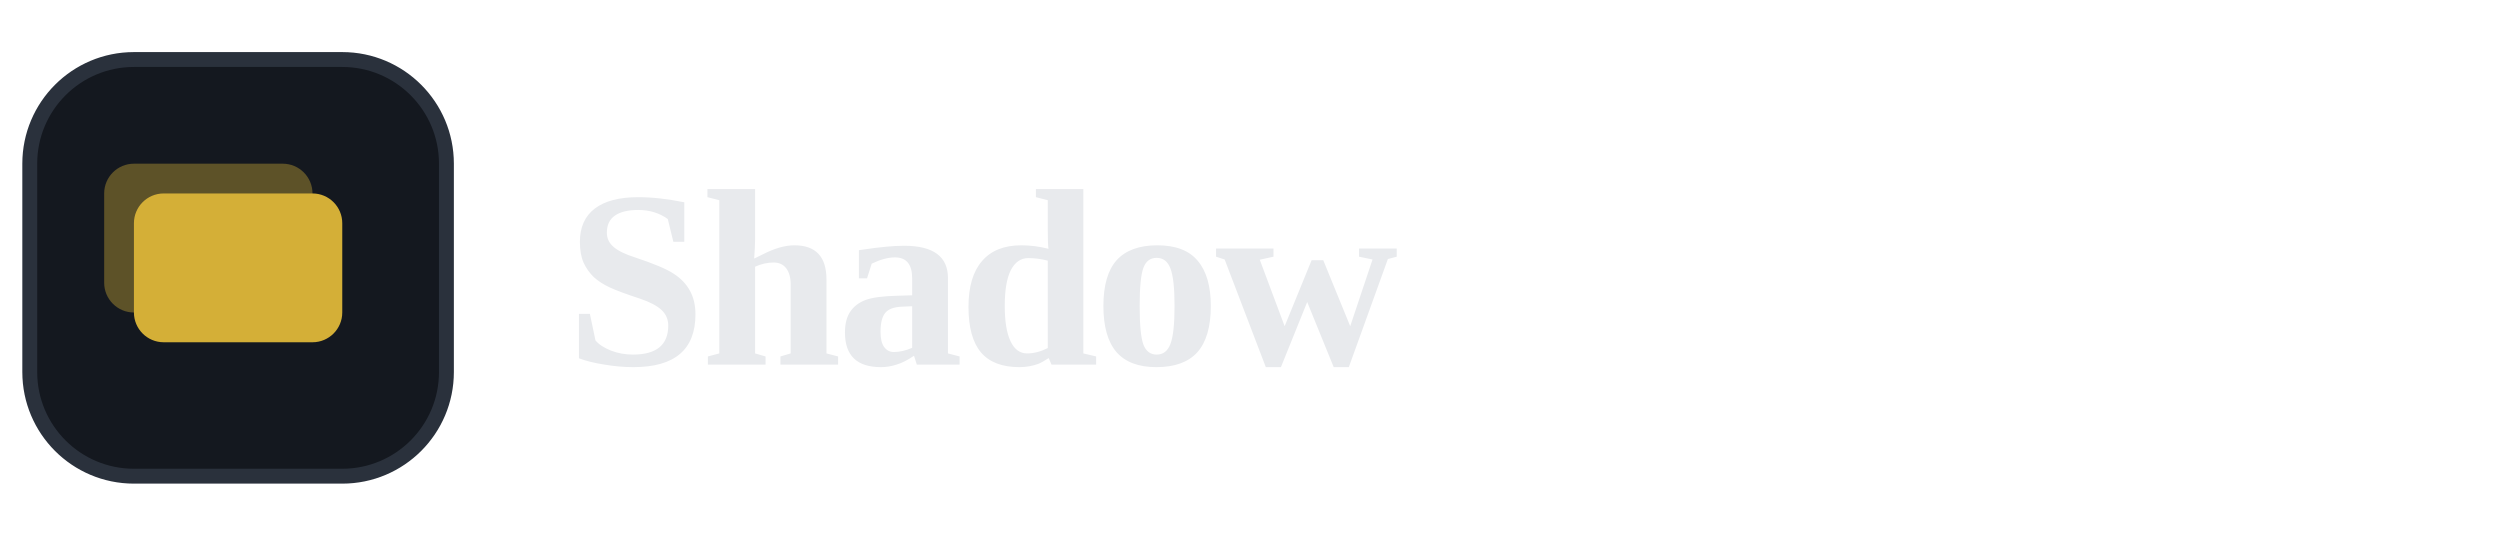
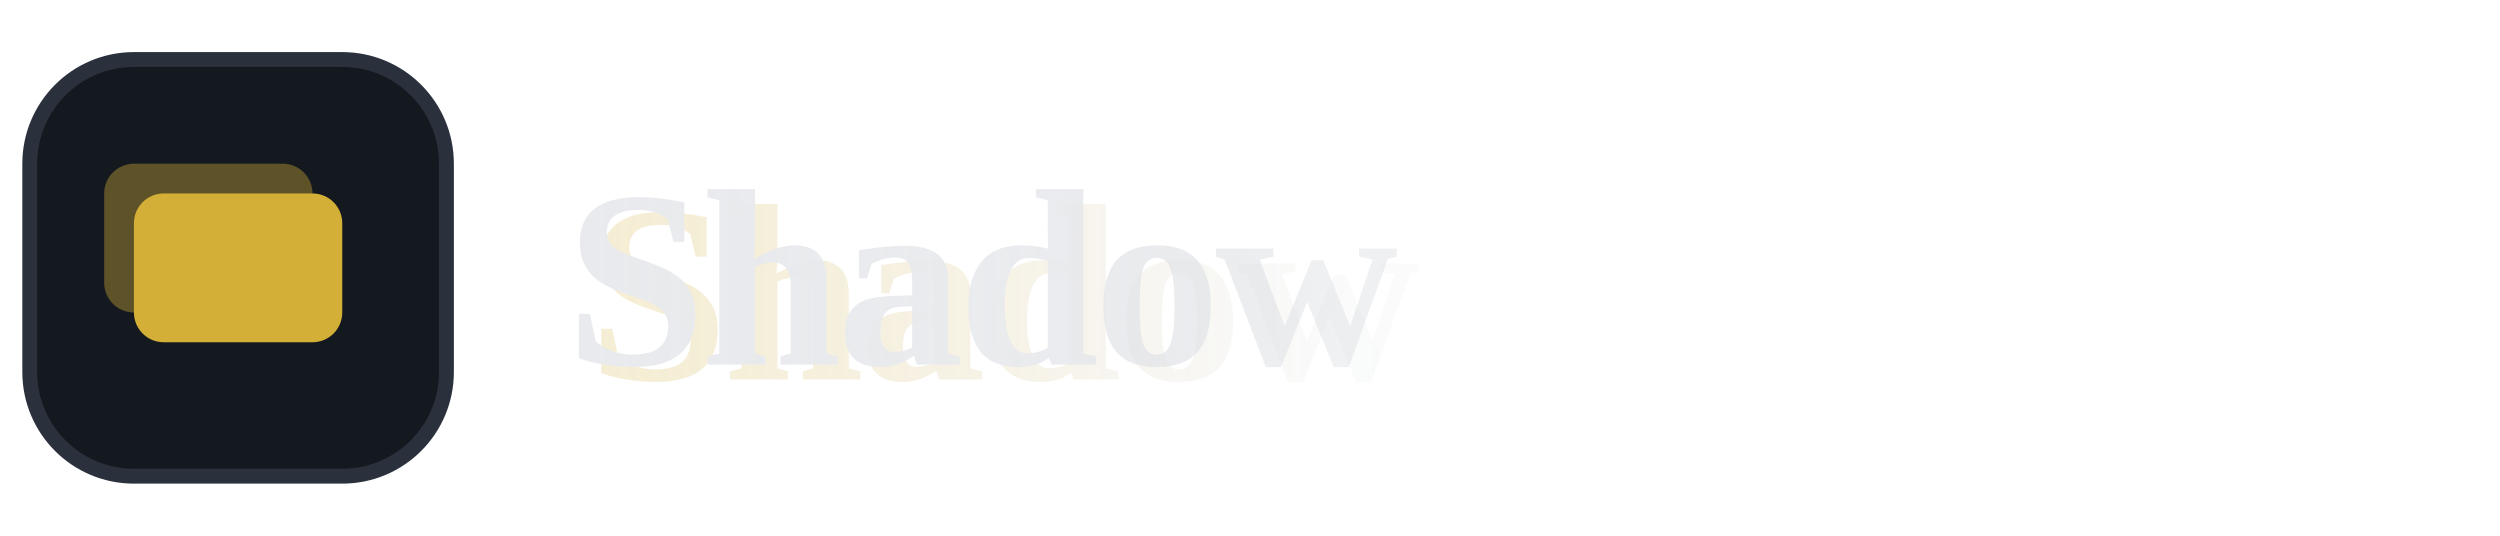
<svg xmlns="http://www.w3.org/2000/svg" viewBox="0 0 168 36" role="img" aria-labelledby="logoTitle">
+   <defs>
+     <linearGradient id="wordDissolve" x1="38" y1="18" x2="122" y2="18" gradientUnits="userSpaceOnUse">
+       <stop offset="0%" stop-color="#e8eaed" stop-opacity="1" />
+       <stop offset="38%" stop-color="#e8eaed" stop-opacity="0.92" />
+       <stop offset="62%" stop-color="#d4d7dc" stop-opacity="0.35" />
+       <stop offset="82%" stop-color="#9aa0a8" stop-opacity="0.08" />
+       <stop offset="100%" stop-color="#8b929b" stop-opacity="0" />
+     </linearGradient>
+     <linearGradient id="echoDissolve" x1="40" y1="18" x2="118" y2="18" gradientUnits="userSpaceOnUse">
+       <stop offset="0%" stop-color="#d4af37" stop-opacity="0.22" />
+       <stop offset="35%" stop-color="#b8962e" stop-opacity="0.12" />
+       <stop offset="65%" stop-color="#8b929b" stop-opacity="0.04" />
+       <stop offset="100%" stop-color="#8b929b" stop-opacity="0" />
+     </linearGradient>
+   </defs>
  <rect x="2" y="4" width="28" height="28" rx="7" fill="#14181f" stroke="#2a313c" stroke-width="1" />
  <rect x="7" y="11" width="14" height="10" rx="2" fill="#d4af37" opacity="0.38" />
  <rect x="9" y="13" width="14" height="10" rx="2" fill="#d4af37" />
-   <text x="38" y="24.5" font-family="Georgia, 'Times New Roman', Times, serif" font-size="17" font-weight="700" letter-spacing="-0.02em" fill="#e8eaed">Shadow</text>
+   <text x="39.5" y="25.5" font-family="Georgia, 'Times New Roman', Times, serif" font-size="17" font-weight="700" letter-spacing="-0.02em" fill="url(#echoDissolve)">Shadow</text>
+   <text x="38" y="24.5" font-family="Georgia, 'Times New Roman', Times, serif" font-size="17" font-weight="700" letter-spacing="-0.02em" fill="url(#wordDissolve)">Shadow</text>
</svg>
